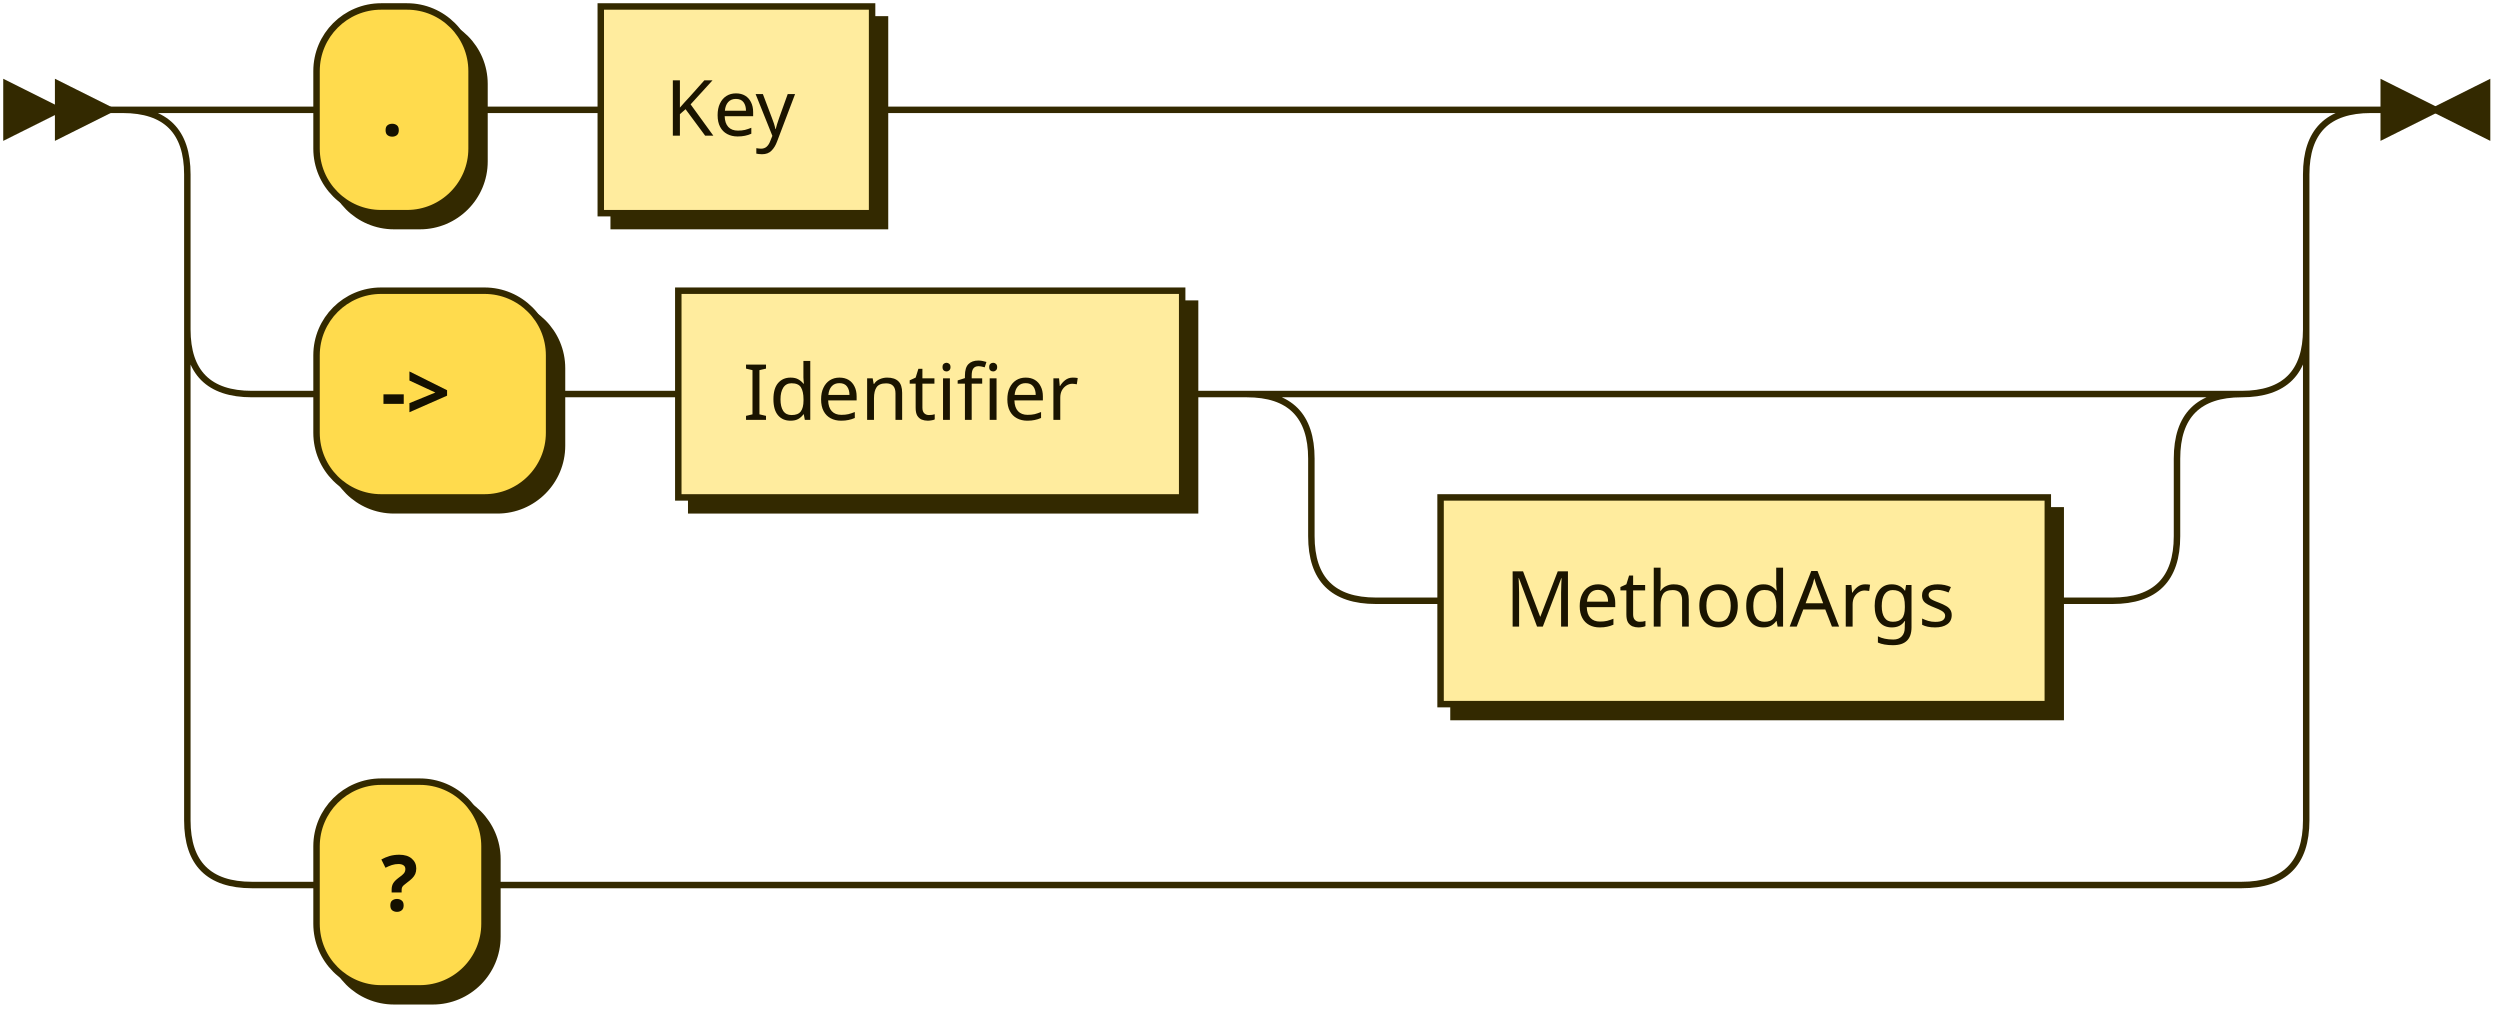
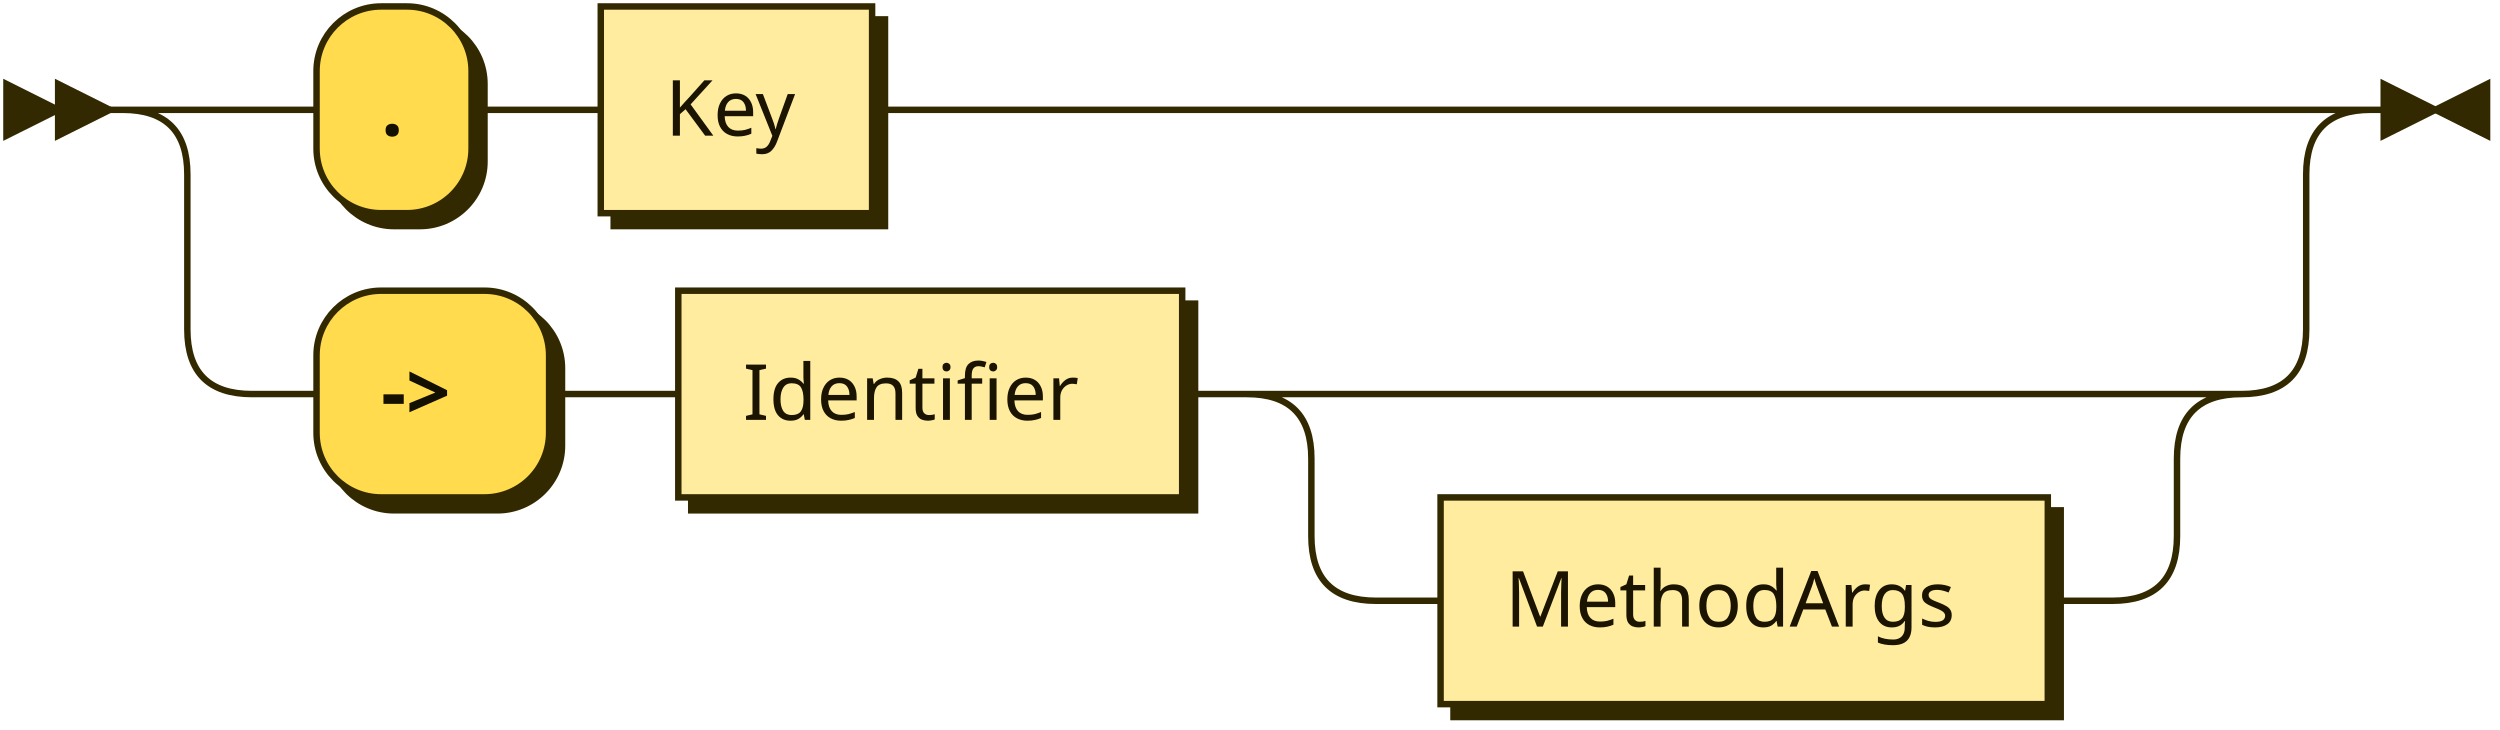
- <svg xmlns="http://www.w3.org/2000/svg" xmlns:xlink="http://www.w3.org/1999/xlink" width="387" height="157">
+ <svg xmlns="http://www.w3.org/2000/svg" xmlns:xlink="http://www.w3.org/1999/xlink" width="387" height="113">
  <defs>
    <style type="text/css">
    @namespace "http://www.w3.org/2000/svg";
    .line                 {fill: none; stroke: #332900; stroke-width: 1;}
    .bold-line            {stroke: #141000; shape-rendering: crispEdges; stroke-width: 2;}
    .thin-line            {stroke: #1F1800; shape-rendering: crispEdges}
    .filled               {fill: #332900; stroke: none;}
    text.terminal         {font-family: Verdana, Sans-serif;
                            font-size: 12px;
                            fill: #141000;
                            font-weight: bold;
                          }
    text.nonterminal      {font-family: Verdana, Sans-serif;
                            font-size: 12px;
                            fill: #1A1400;
                            font-weight: normal;
                          }
    text.regexp           {font-family: Verdana, Sans-serif;
                            font-size: 12px;
                            fill: #1F1800;
                            font-weight: normal;
                          }
    rect, circle, polygon {fill: #332900; stroke: #332900;}
    rect.terminal         {fill: #FFDB4D; stroke: #332900; stroke-width: 1;}
    rect.nonterminal      {fill: #FFEC9E; stroke: #332900; stroke-width: 1;}
    rect.text             {fill: none; stroke: none;}
    polygon.regexp        {fill: #FFF4C7; stroke: #332900; stroke-width: 1;}
  </style>
  </defs>
  <polygon points="9 17 1 13 1 21" />
  <polygon points="17 17 9 13 9 21" />
  <rect x="51" y="3" width="24" height="32" rx="10" />
  <rect x="49" y="1" width="24" height="32" class="terminal" rx="10" />
  <text class="terminal" x="59" y="21">.</text>
  <a xlink:href="#Key" xlink:title="Key">
    <rect x="95" y="3" width="42" height="32" />
    <rect x="93" y="1" width="42" height="32" class="nonterminal" />
    <text class="nonterminal" x="103" y="21">Key</text>
  </a>
  <rect x="51" y="47" width="36" height="32" rx="10" />
  <rect x="49" y="45" width="36" height="32" class="terminal" rx="10" />
  <text class="terminal" x="59" y="65">-&gt;</text>
  <a xlink:href="#Identifier" xlink:title="Identifier">
    <rect x="107" y="47" width="78" height="32" />
    <rect x="105" y="45" width="78" height="32" class="nonterminal" />
    <text class="nonterminal" x="115" y="65">Identifier</text>
  </a>
  <a xlink:href="#MethodArgs" xlink:title="MethodArgs">
    <rect x="225" y="79" width="94" height="32" />
    <rect x="223" y="77" width="94" height="32" class="nonterminal" />
    <text class="nonterminal" x="233" y="97">MethodArgs</text>
  </a>
-   <rect x="51" y="123" width="26" height="32" rx="10" />
-   <rect x="49" y="121" width="26" height="32" class="terminal" rx="10" />
-   <text class="terminal" x="59" y="141">?</text>
-   <path class="line" d="m17 17 h2 m20 0 h10 m24 0 h10 m0 0 h10 m42 0 h10 m0 0 h202 m-328 0 h20 m308 0 h20 m-348 0 q10 0 10 10 m328 0 q0 -10 10 -10 m-338 10 v24 m328 0 v-24 m-328 24 q0 10 10 10 m308 0 q10 0 10 -10 m-318 10 h10 m36 0 h10 m0 0 h10 m78 0 h10 m20 0 h10 m0 0 h104 m-134 0 h20 m114 0 h20 m-154 0 q10 0 10 10 m134 0 q0 -10 10 -10 m-144 10 v12 m134 0 v-12 m-134 12 q0 10 10 10 m114 0 q10 0 10 -10 m-124 10 h10 m94 0 h10 m-298 -42 v20 m328 0 v-20 m-328 20 v56 m328 0 v-56 m-328 56 q0 10 10 10 m308 0 q10 0 10 -10 m-318 10 h10 m26 0 h10 m0 0 h262 m23 -120 h-3" />
+   <path class="line" d="m17 17 h2 m20 0 h10 m24 0 h10 m0 0 h10 m42 0 h10 m0 0 h202 m-328 0 h20 m308 0 h20 m-348 0 q10 0 10 10 m328 0 q0 -10 10 -10 m-338 10 v24 m328 0 v-24 m-328 24 q0 10 10 10 m308 0 q10 0 10 -10 m-318 10 h10 m36 0 h10 m0 0 h10 m78 0 h10 m20 0 h10 m0 0 h104 m-134 0 h20 m114 0 h20 m-154 0 q10 0 10 10 m134 0 q0 -10 10 -10 m-144 10 v12 m134 0 v-12 m-134 12 q0 10 10 10 m114 0 q10 0 10 -10 m-124 10 h10 m94 0 h10 m43 -76 h-3" />
  <polygon points="377 17 385 13 385 21" />
  <polygon points="377 17 369 13 369 21" />
</svg>
